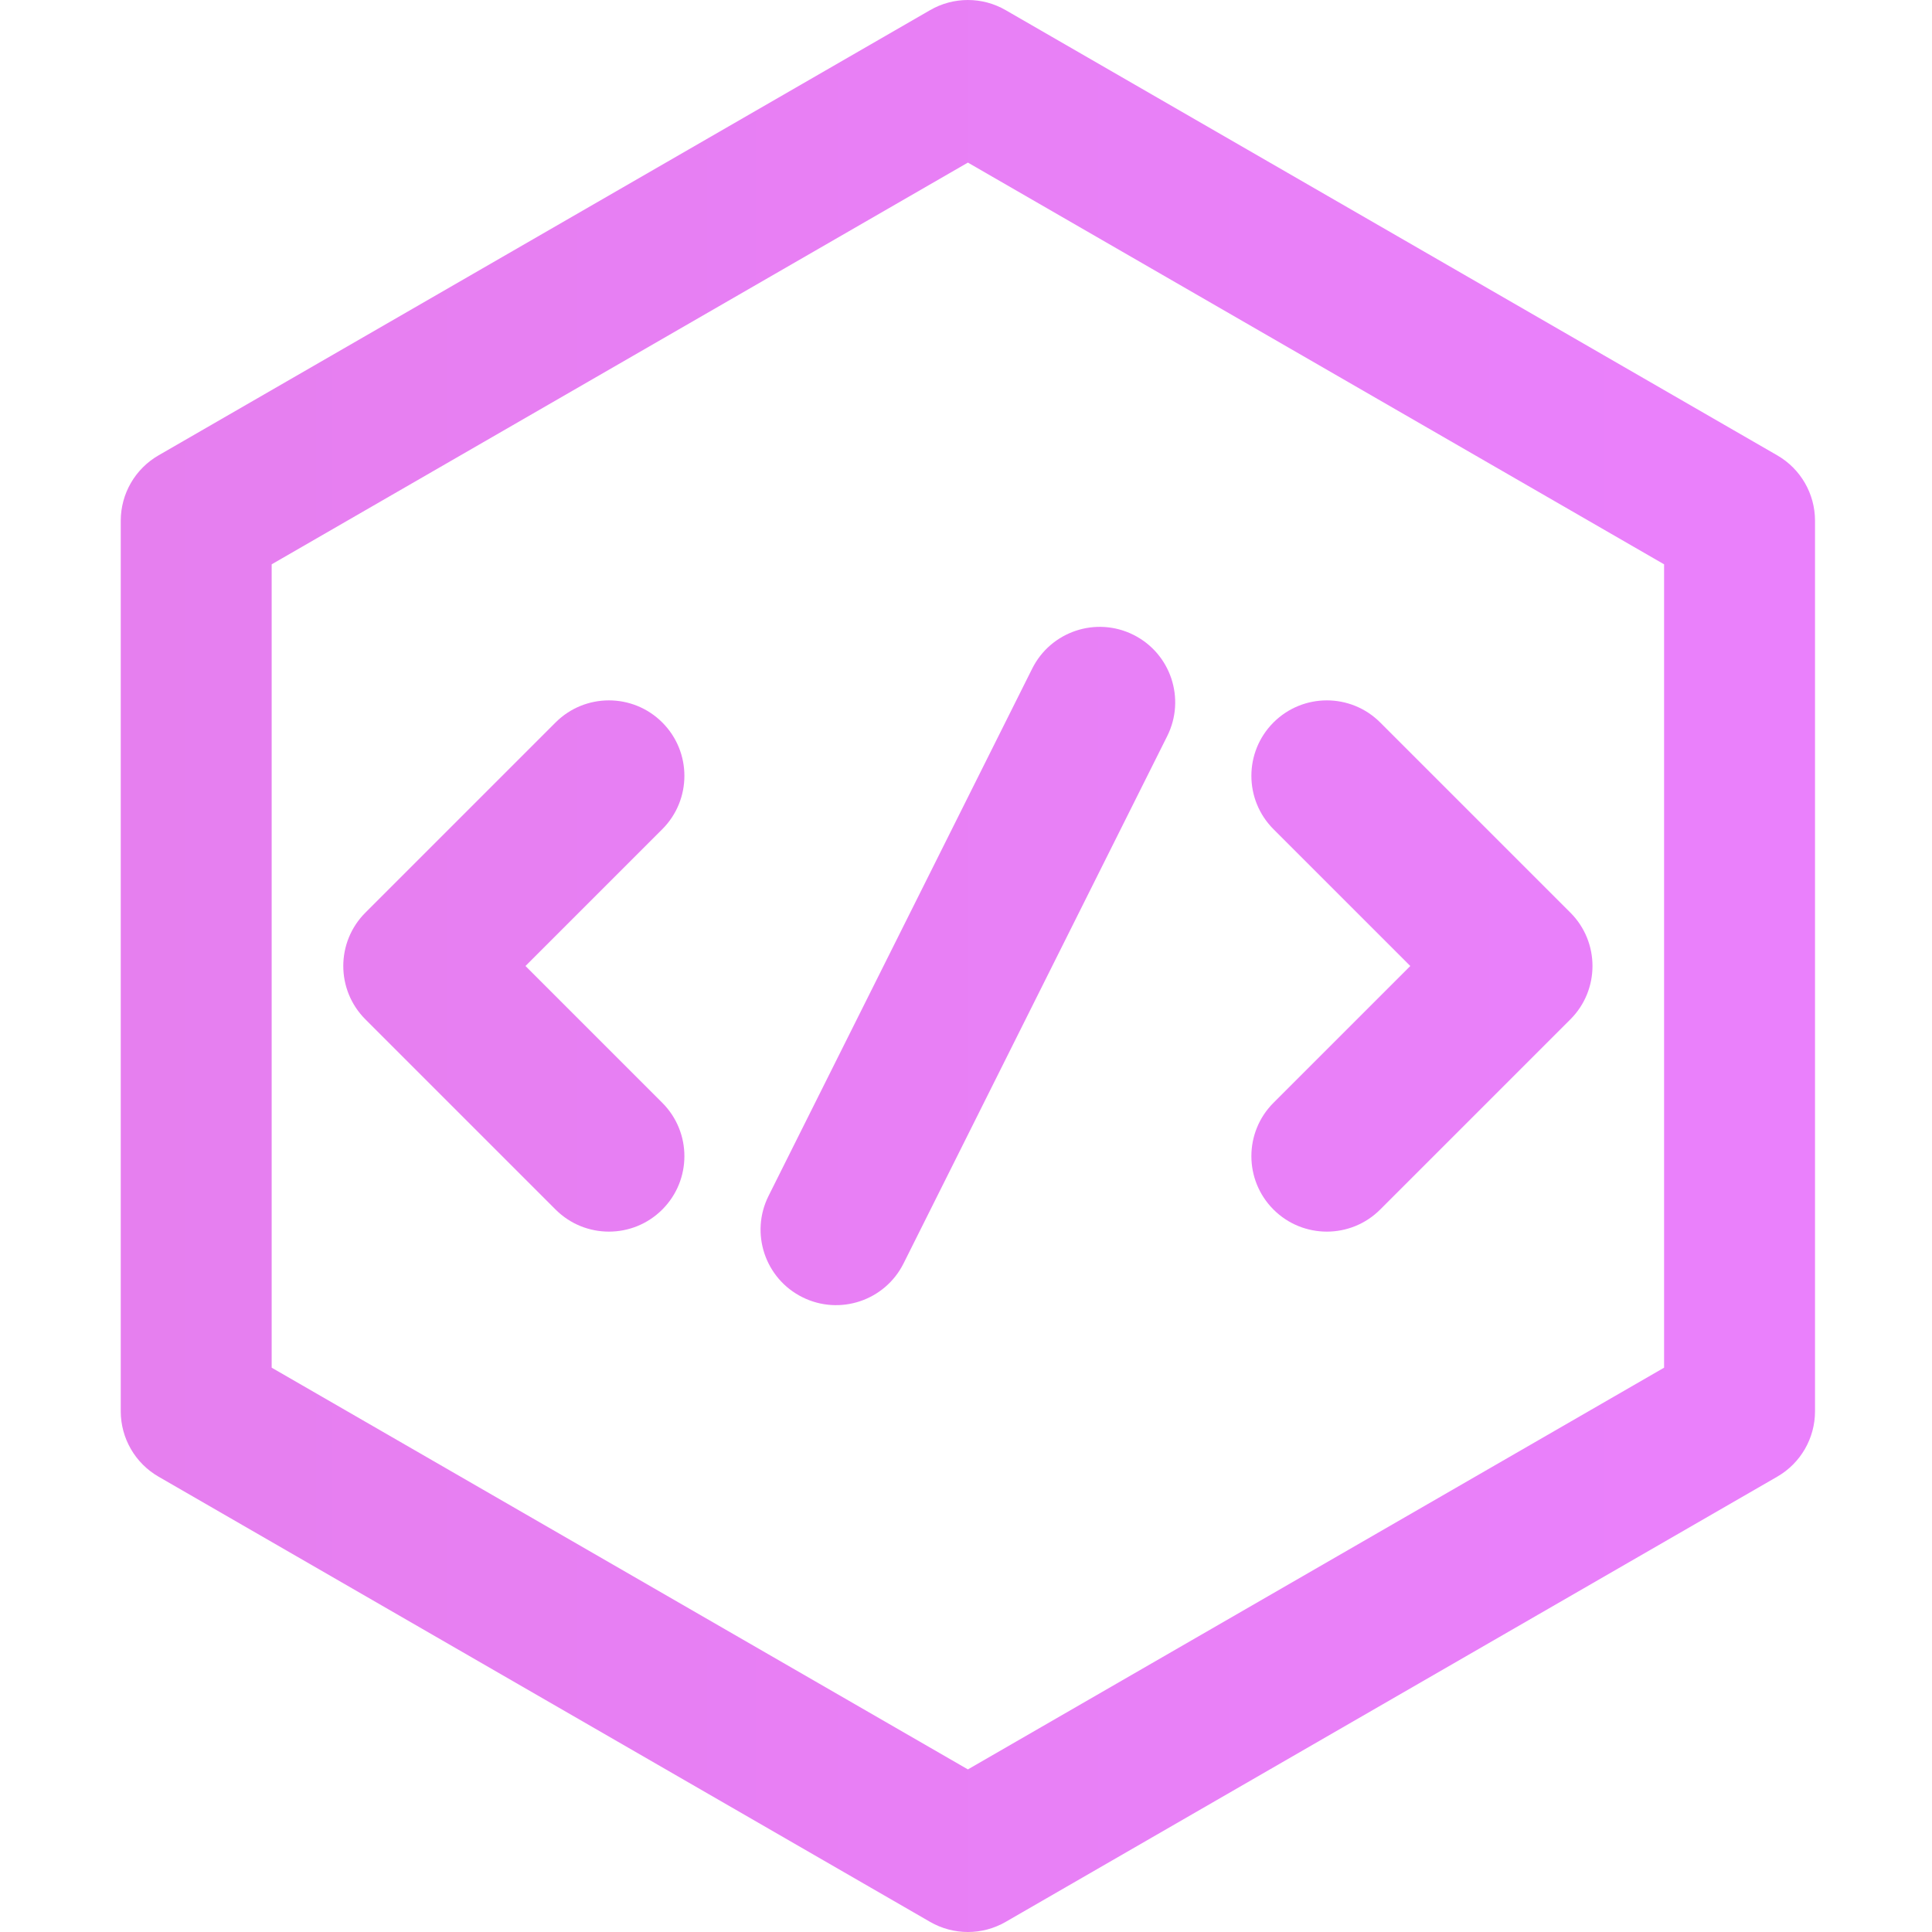
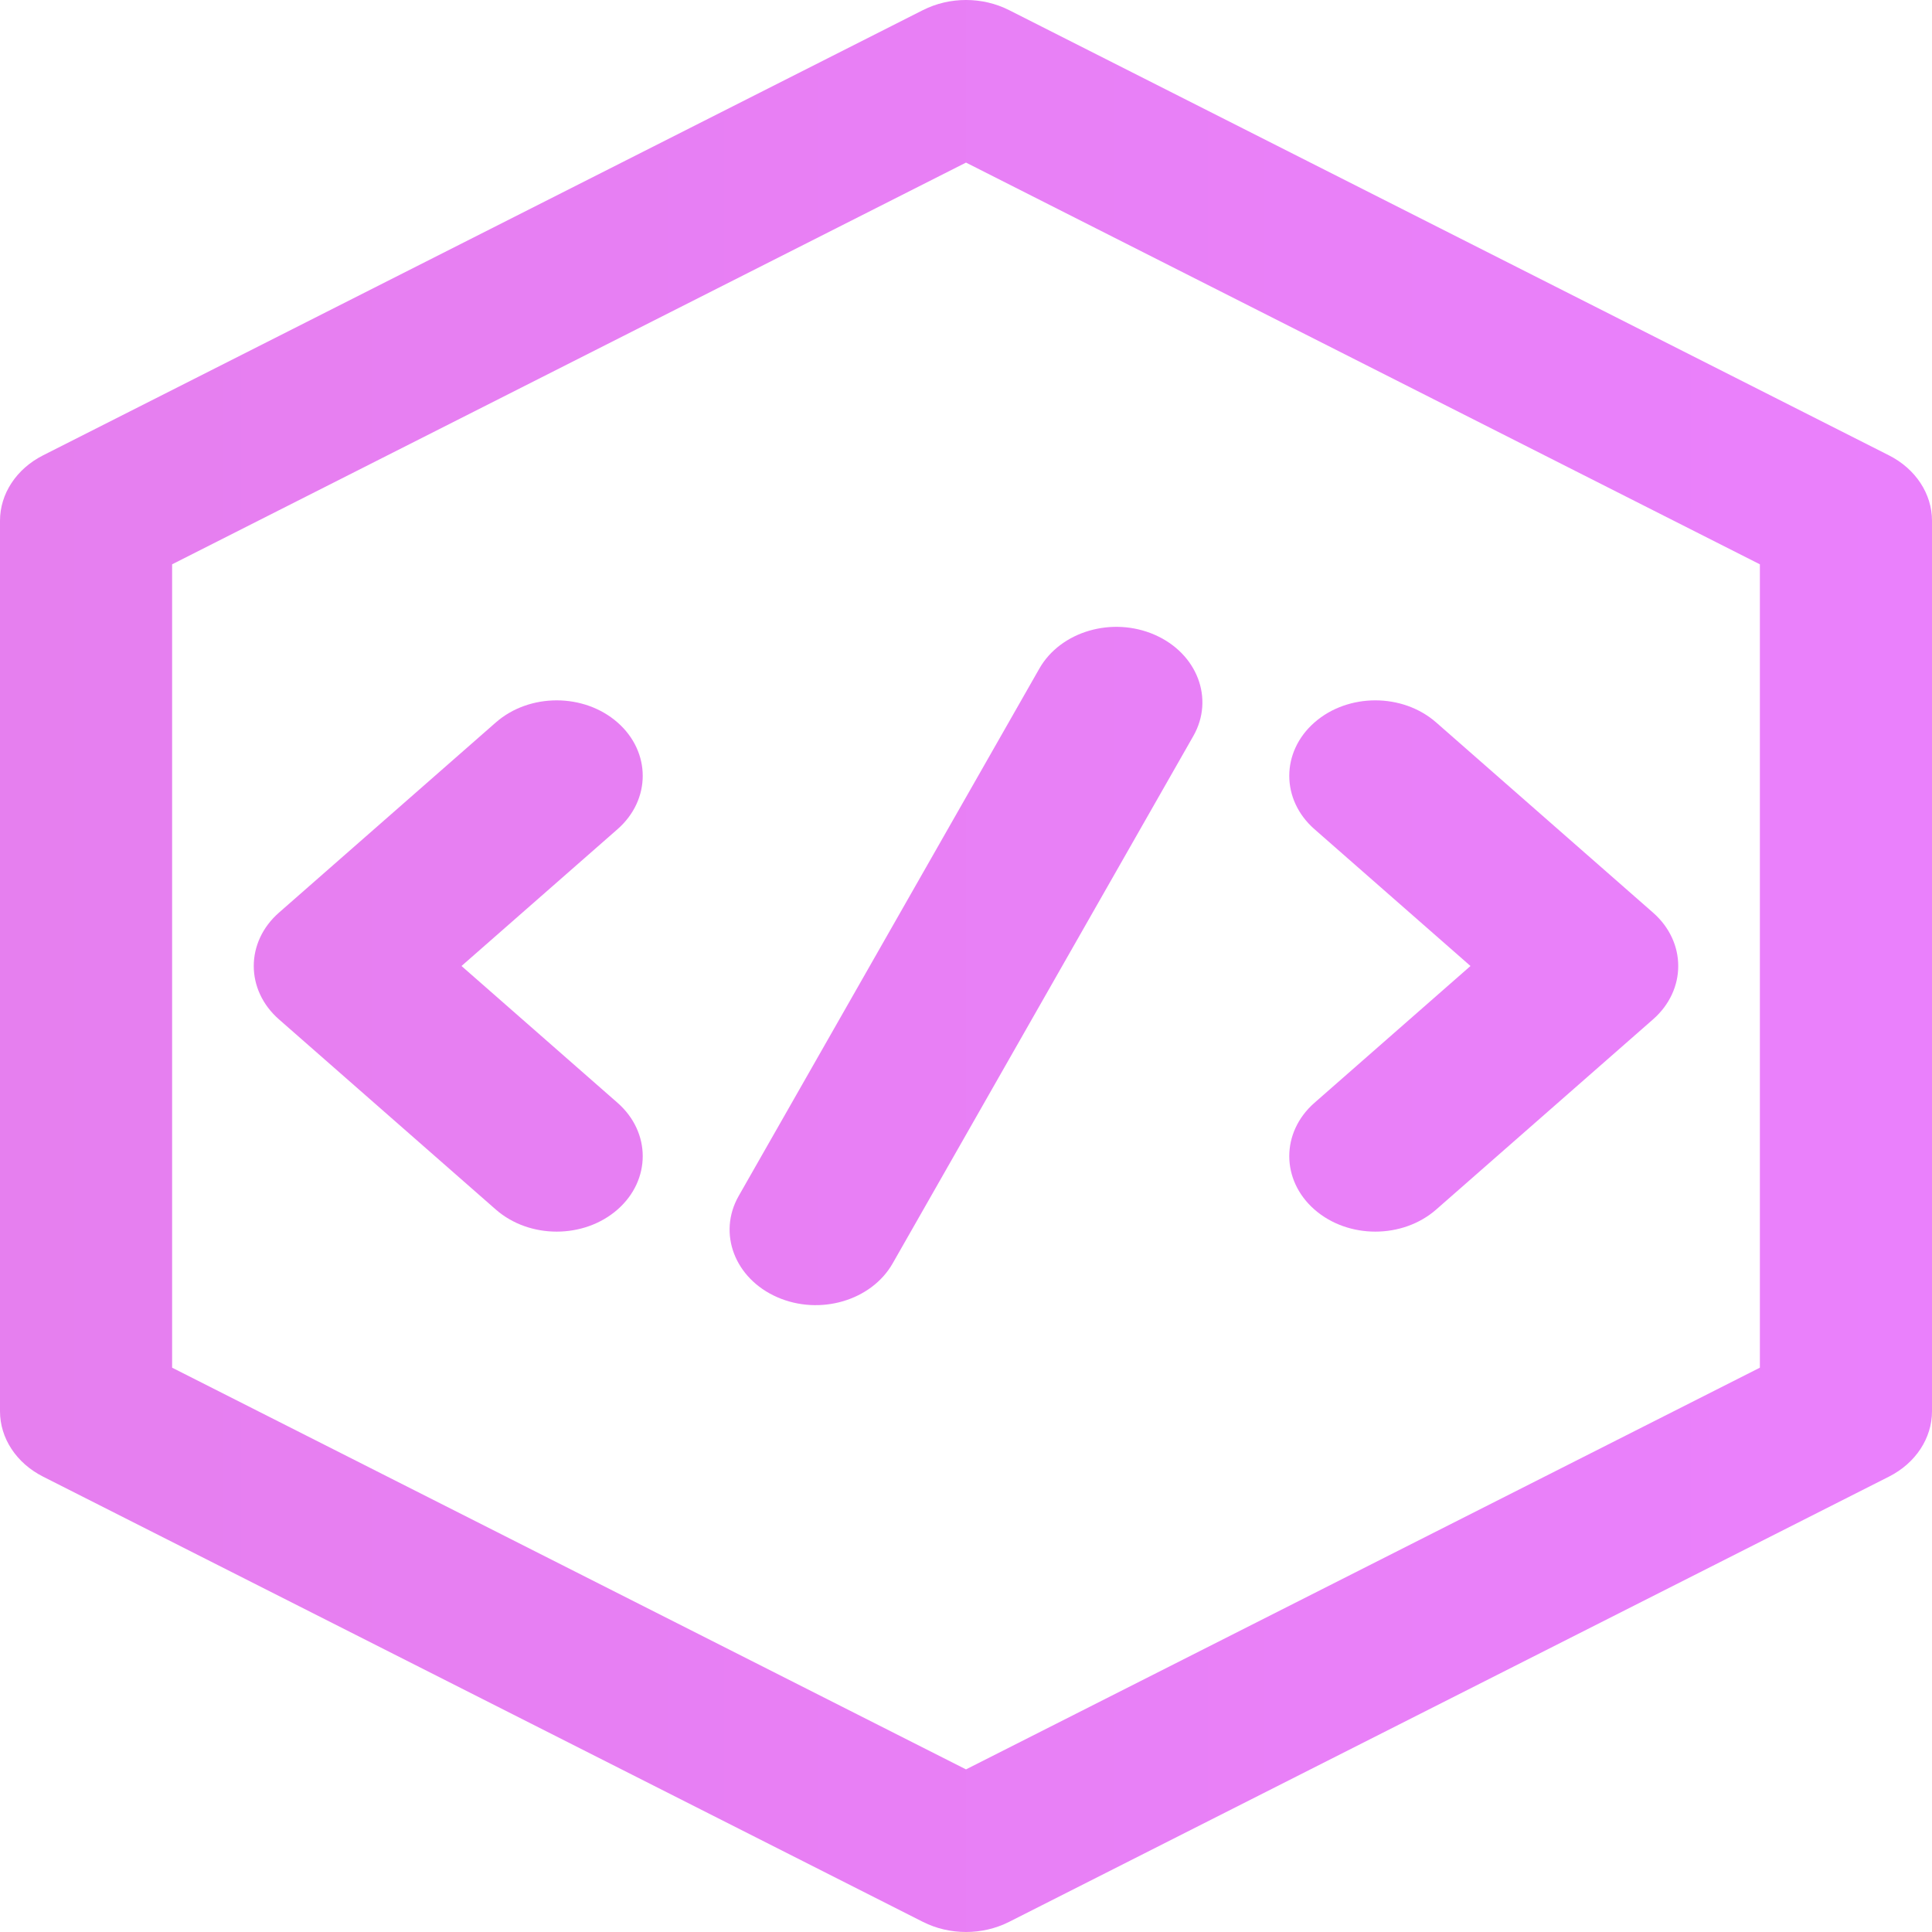
- <svg xmlns="http://www.w3.org/2000/svg" width="100" height="100" viewBox="0 0 100 100" fill="none">
-   <path d="M91.992 23.57L52.05 0.523C50.842 -0.174 49.354 -0.174 48.145 0.523L8.204 23.57C6.995 24.268 6.25 25.557 6.25 26.953V73.047C6.25 74.443 6.995 75.733 8.204 76.431L48.145 99.478C49.354 100.174 50.842 100.174 52.05 99.478L91.992 76.431C93.201 75.733 93.945 74.443 93.945 73.047V26.953C93.945 25.557 93.201 24.268 91.992 23.57ZM86.133 70.791L50.098 91.584L14.062 70.791V29.209L50.098 8.416L86.133 29.209V70.791ZM34.28 42.919L27.199 50L34.28 57.081C35.806 58.607 35.806 61.08 34.28 62.605C32.755 64.13 30.281 64.13 28.756 62.605L18.913 52.762C17.387 51.237 17.387 48.763 18.913 47.238L28.756 37.395C30.281 35.87 32.755 35.87 34.28 37.395C35.806 38.921 35.806 41.393 34.28 42.919ZM65.915 57.081L72.997 50L65.915 42.919C64.39 41.393 64.39 38.921 65.915 37.395C67.441 35.87 69.914 35.87 71.439 37.395L81.283 47.238C82.808 48.763 82.808 51.237 81.283 52.762L71.439 62.605C69.914 64.13 67.441 64.13 65.915 62.605C64.39 61.08 64.39 58.607 65.915 57.081ZM39.78 61.9L53.427 34.606C54.392 32.677 56.737 31.894 58.668 32.859C60.598 33.824 61.38 36.17 60.415 38.1L46.768 65.395C45.807 67.317 43.465 68.11 41.527 67.141C39.597 66.177 38.815 63.83 39.78 61.9Z" fill="url(#paint0_linear)" />
+ <svg xmlns="http://www.w3.org/2000/svg" width="90" height="90" viewBox="0 0 90 90" fill="none">
+   <path d="M87.995 21.212L47.004 0.47C45.763 -0.157 44.237 -0.157 42.996 0.47L2.005 21.212C0.764 21.841 0 23.001 0 24.258V65.742C0 66.999 0.764 68.159 2.005 68.787L42.996 89.53C44.237 90.156 45.763 90.156 47.004 89.53L87.995 68.787C89.236 68.159 90 66.999 90 65.742V24.258C90 23.001 89.236 21.841 87.995 21.212V21.212ZM81.982 63.712L45 82.425L8.018 63.712V26.288L45 7.574L81.982 26.288V63.712ZM28.767 38.627L21.499 45L28.767 51.373C30.332 52.746 30.332 54.971 28.767 56.345C27.201 57.717 24.663 57.717 23.097 56.345L12.995 47.486C11.43 46.113 11.43 43.887 12.995 42.514L23.097 33.655C24.663 32.282 27.201 32.282 28.767 33.655C30.332 35.028 30.332 37.254 28.767 38.627V38.627ZM61.233 51.373L68.501 45L61.233 38.627C59.668 37.254 59.668 35.028 61.233 33.655C62.799 32.282 65.337 32.282 66.903 33.655L77.005 42.514C78.57 43.887 78.57 46.113 77.005 47.486L66.903 56.345C65.337 57.717 62.799 57.717 61.233 56.345C59.668 54.971 59.668 52.746 61.233 51.373V51.373ZM34.412 55.71L48.417 31.145C49.407 29.409 51.814 28.704 53.795 29.573C55.776 30.442 56.579 32.553 55.588 34.29L41.583 58.855C40.596 60.585 38.193 61.299 36.204 60.427C34.224 59.559 33.421 57.447 34.412 55.71V55.71Z" fill="url(#paint0_linear)" />
  <defs>
-     <linearGradient id="paint0_linear" x1="6.25" y1="50" x2="93.945" y2="50" gradientUnits="userSpaceOnUse">
+     <linearGradient id="paint0_linear" x1="-3.00668e-05" y1="45" x2="90" y2="45" gradientUnits="userSpaceOnUse">
      <stop stop-color="#E67FEF" />
      <stop offset="1" stop-color="#EA80FC" />
    </linearGradient>
  </defs>
</svg>
